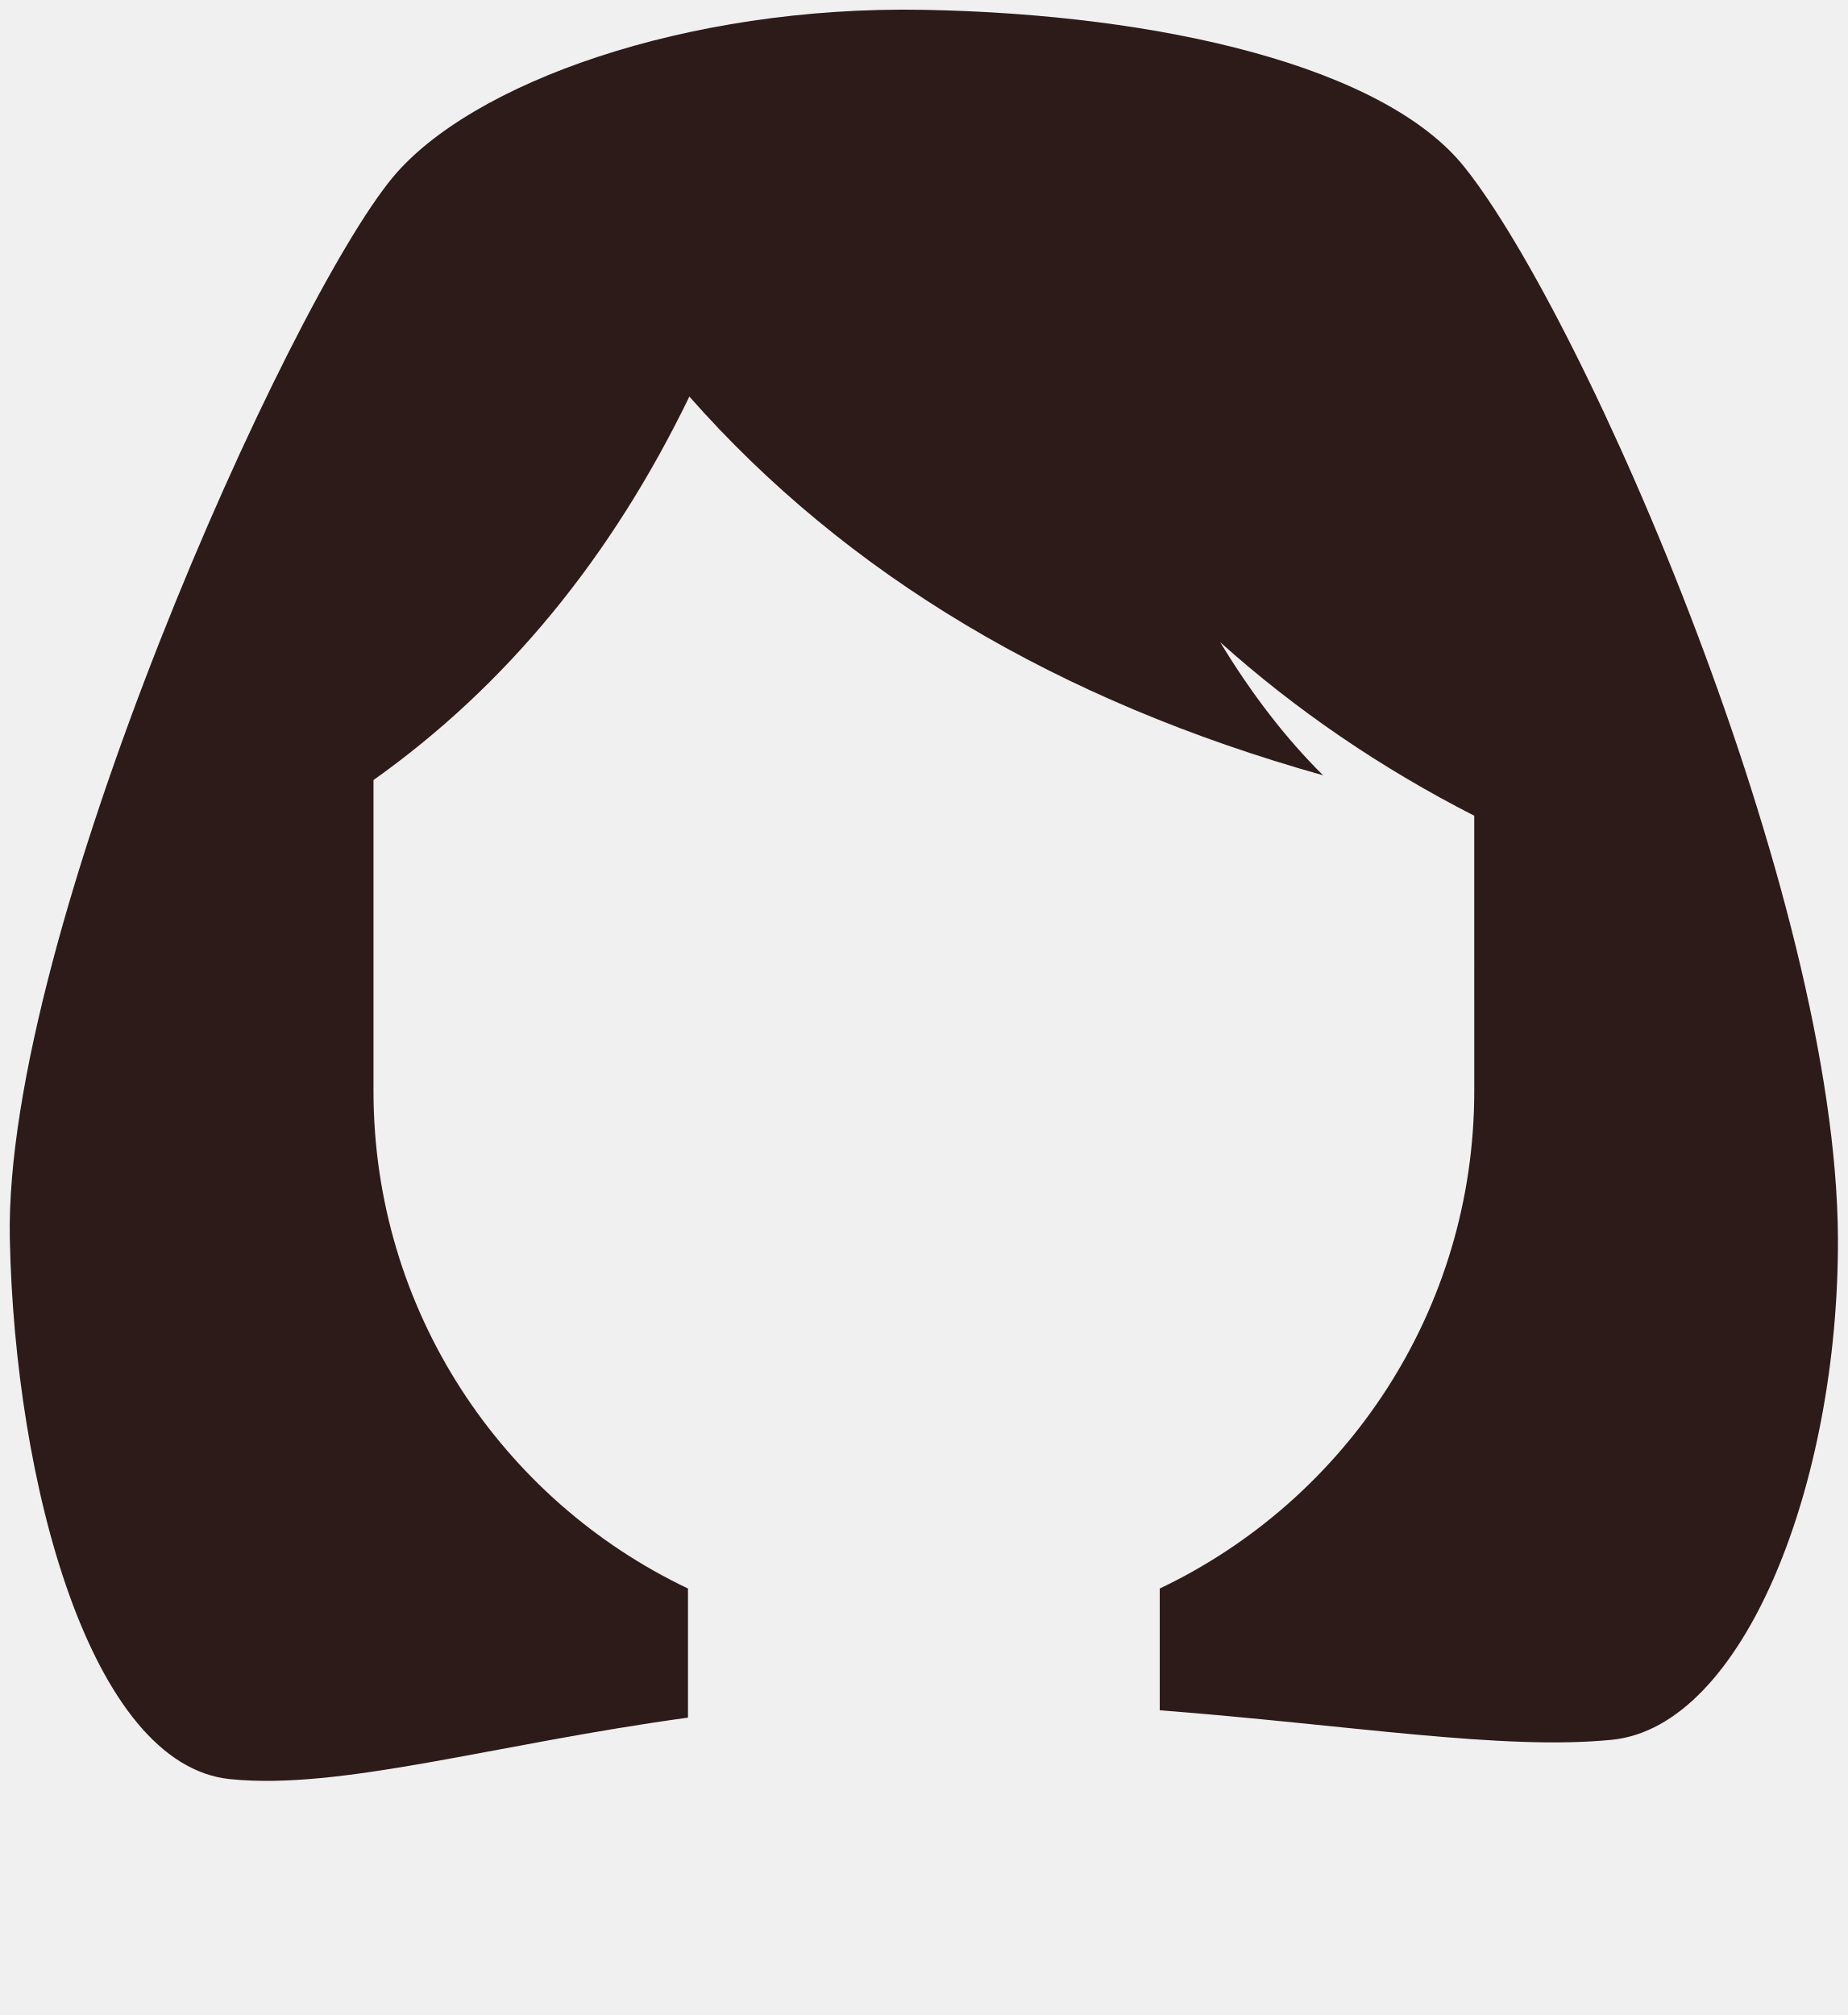
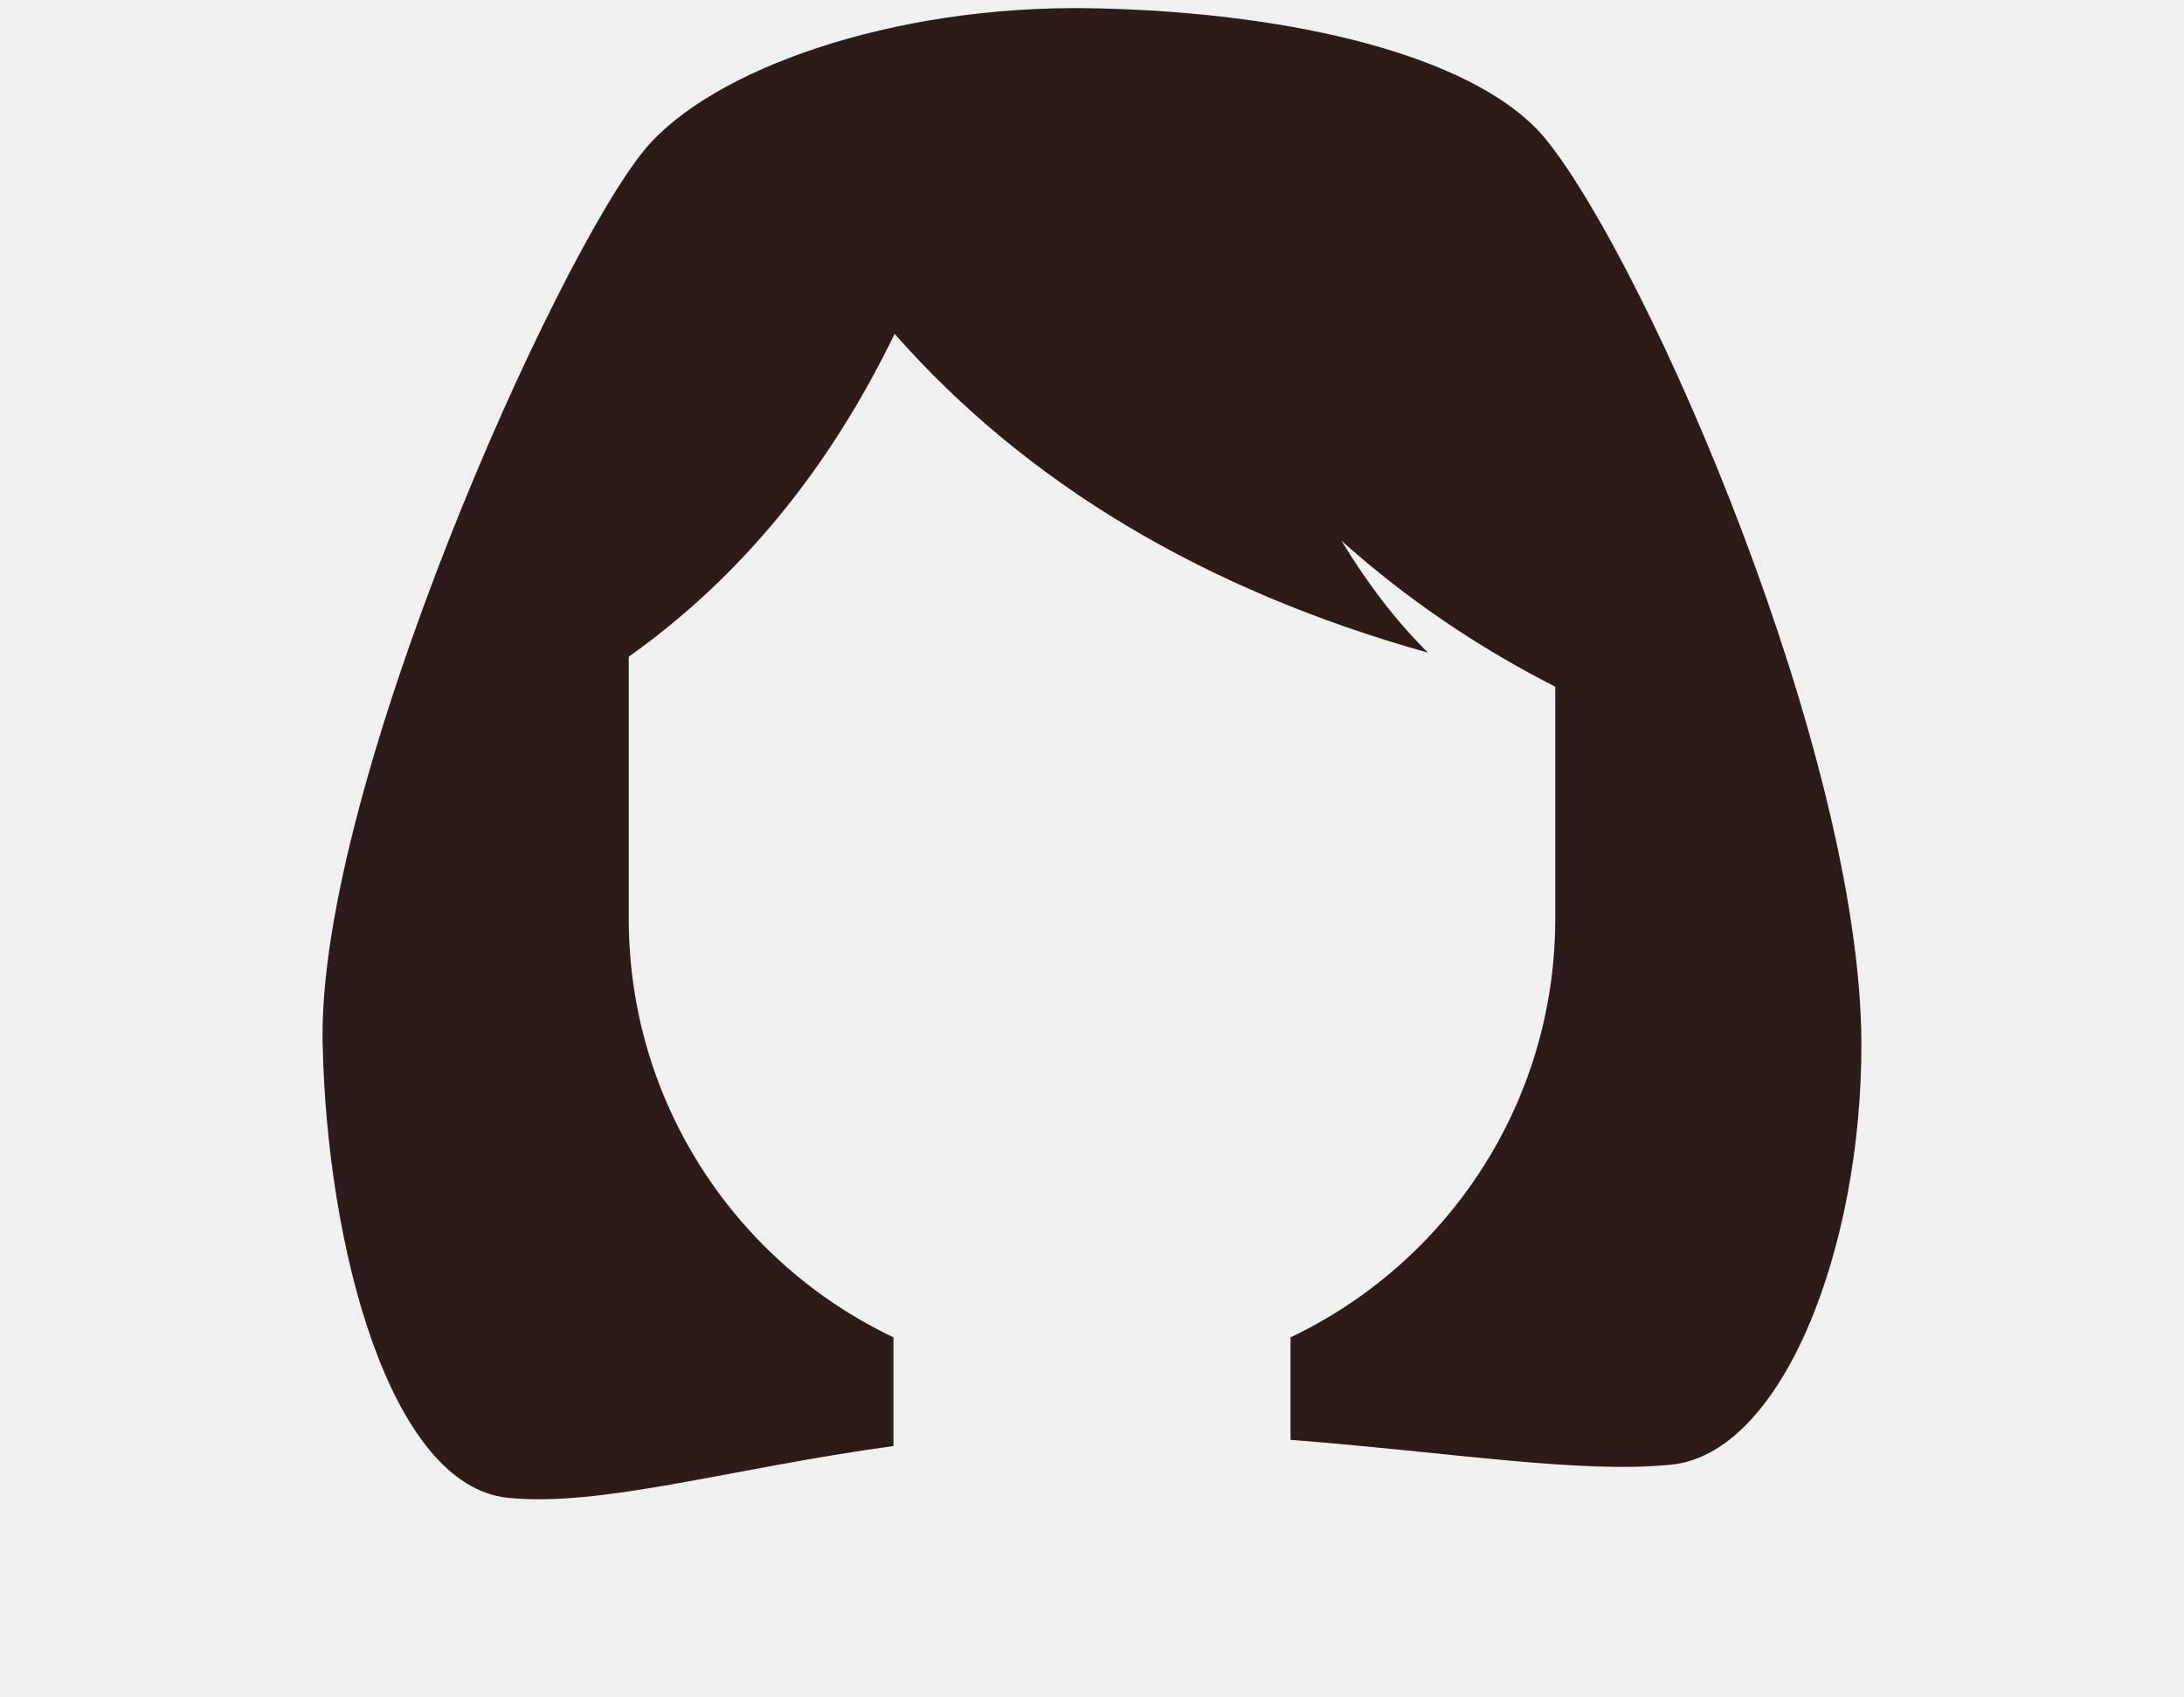
- <svg xmlns="http://www.w3.org/2000/svg" xmlns:xlink="http://www.w3.org/1999/xlink" width="188px" height="205px" viewBox="0 0 188 205" version="1.1">
+ <svg xmlns="http://www.w3.org/2000/svg" xmlns:xlink="http://www.w3.org/1999/xlink" width="264px" height="205px" viewBox="0 0 188 205" version="1.1">
  <defs>
    <path d="M40,18 C47.923,8.509 69.695,0.551 94,1 C118.305,1.449 140.862,6.812 149,17 C161.324,32.428 186.869,91.079 187.001,126 C187.094,150.8 177.463,175.66 164,177 C152.921,178.103 137.476,175.511 118,173.997 L118,161.611 C136.92,152.623 150,133.339 150,111 L149.999,82.988 C140.478,78.13 131.862,72.247 124.152,65.34 C127.362,70.636 130.848,75.147 134.613,78.873 C107.596,71.293 86.105,58.45 70.14,40.344 C62.16,56.809 51.446,69.814 38,79.359 L38,111 C38,133.339 51.08,152.623 69.999,161.611 L69.999,174.746 C50.362,177.434 34.641,182.163 23.385,181 C9.162,179.531 1.496,150.796 1,126 C0.383,95.164 29.319,30.795 40,18 Z" id="path-99cnq1mqkh-1" />
  </defs>
  <g id="Symbols" stroke="none" stroke-width="1" fill="none" fill-rule="evenodd">
    <g id="Top/Long-Hair/Bob" transform="translate(-39, -19)">
      <g id="Hair" transform="translate(39, 19)">
        <mask id="mask-99cnq1mqkh-2" fill="white">
          <use xlink:href="#path-99cnq1mqkh-1" />
        </mask>
        <use id="Combined-Shape" fill="#E6E6E6" xlink:href="#path-99cnq1mqkh-1" />
        <g id="↳-💈Hair-Color" mask="url(#mask-99cnq1mqkh-2)" fill="#2C1B18">
          <g transform="translate(-39, -19)" id="Color">
            <rect x="0" y="0" width="266" height="280" />
          </g>
        </g>
      </g>
    </g>
  </g>
</svg>
